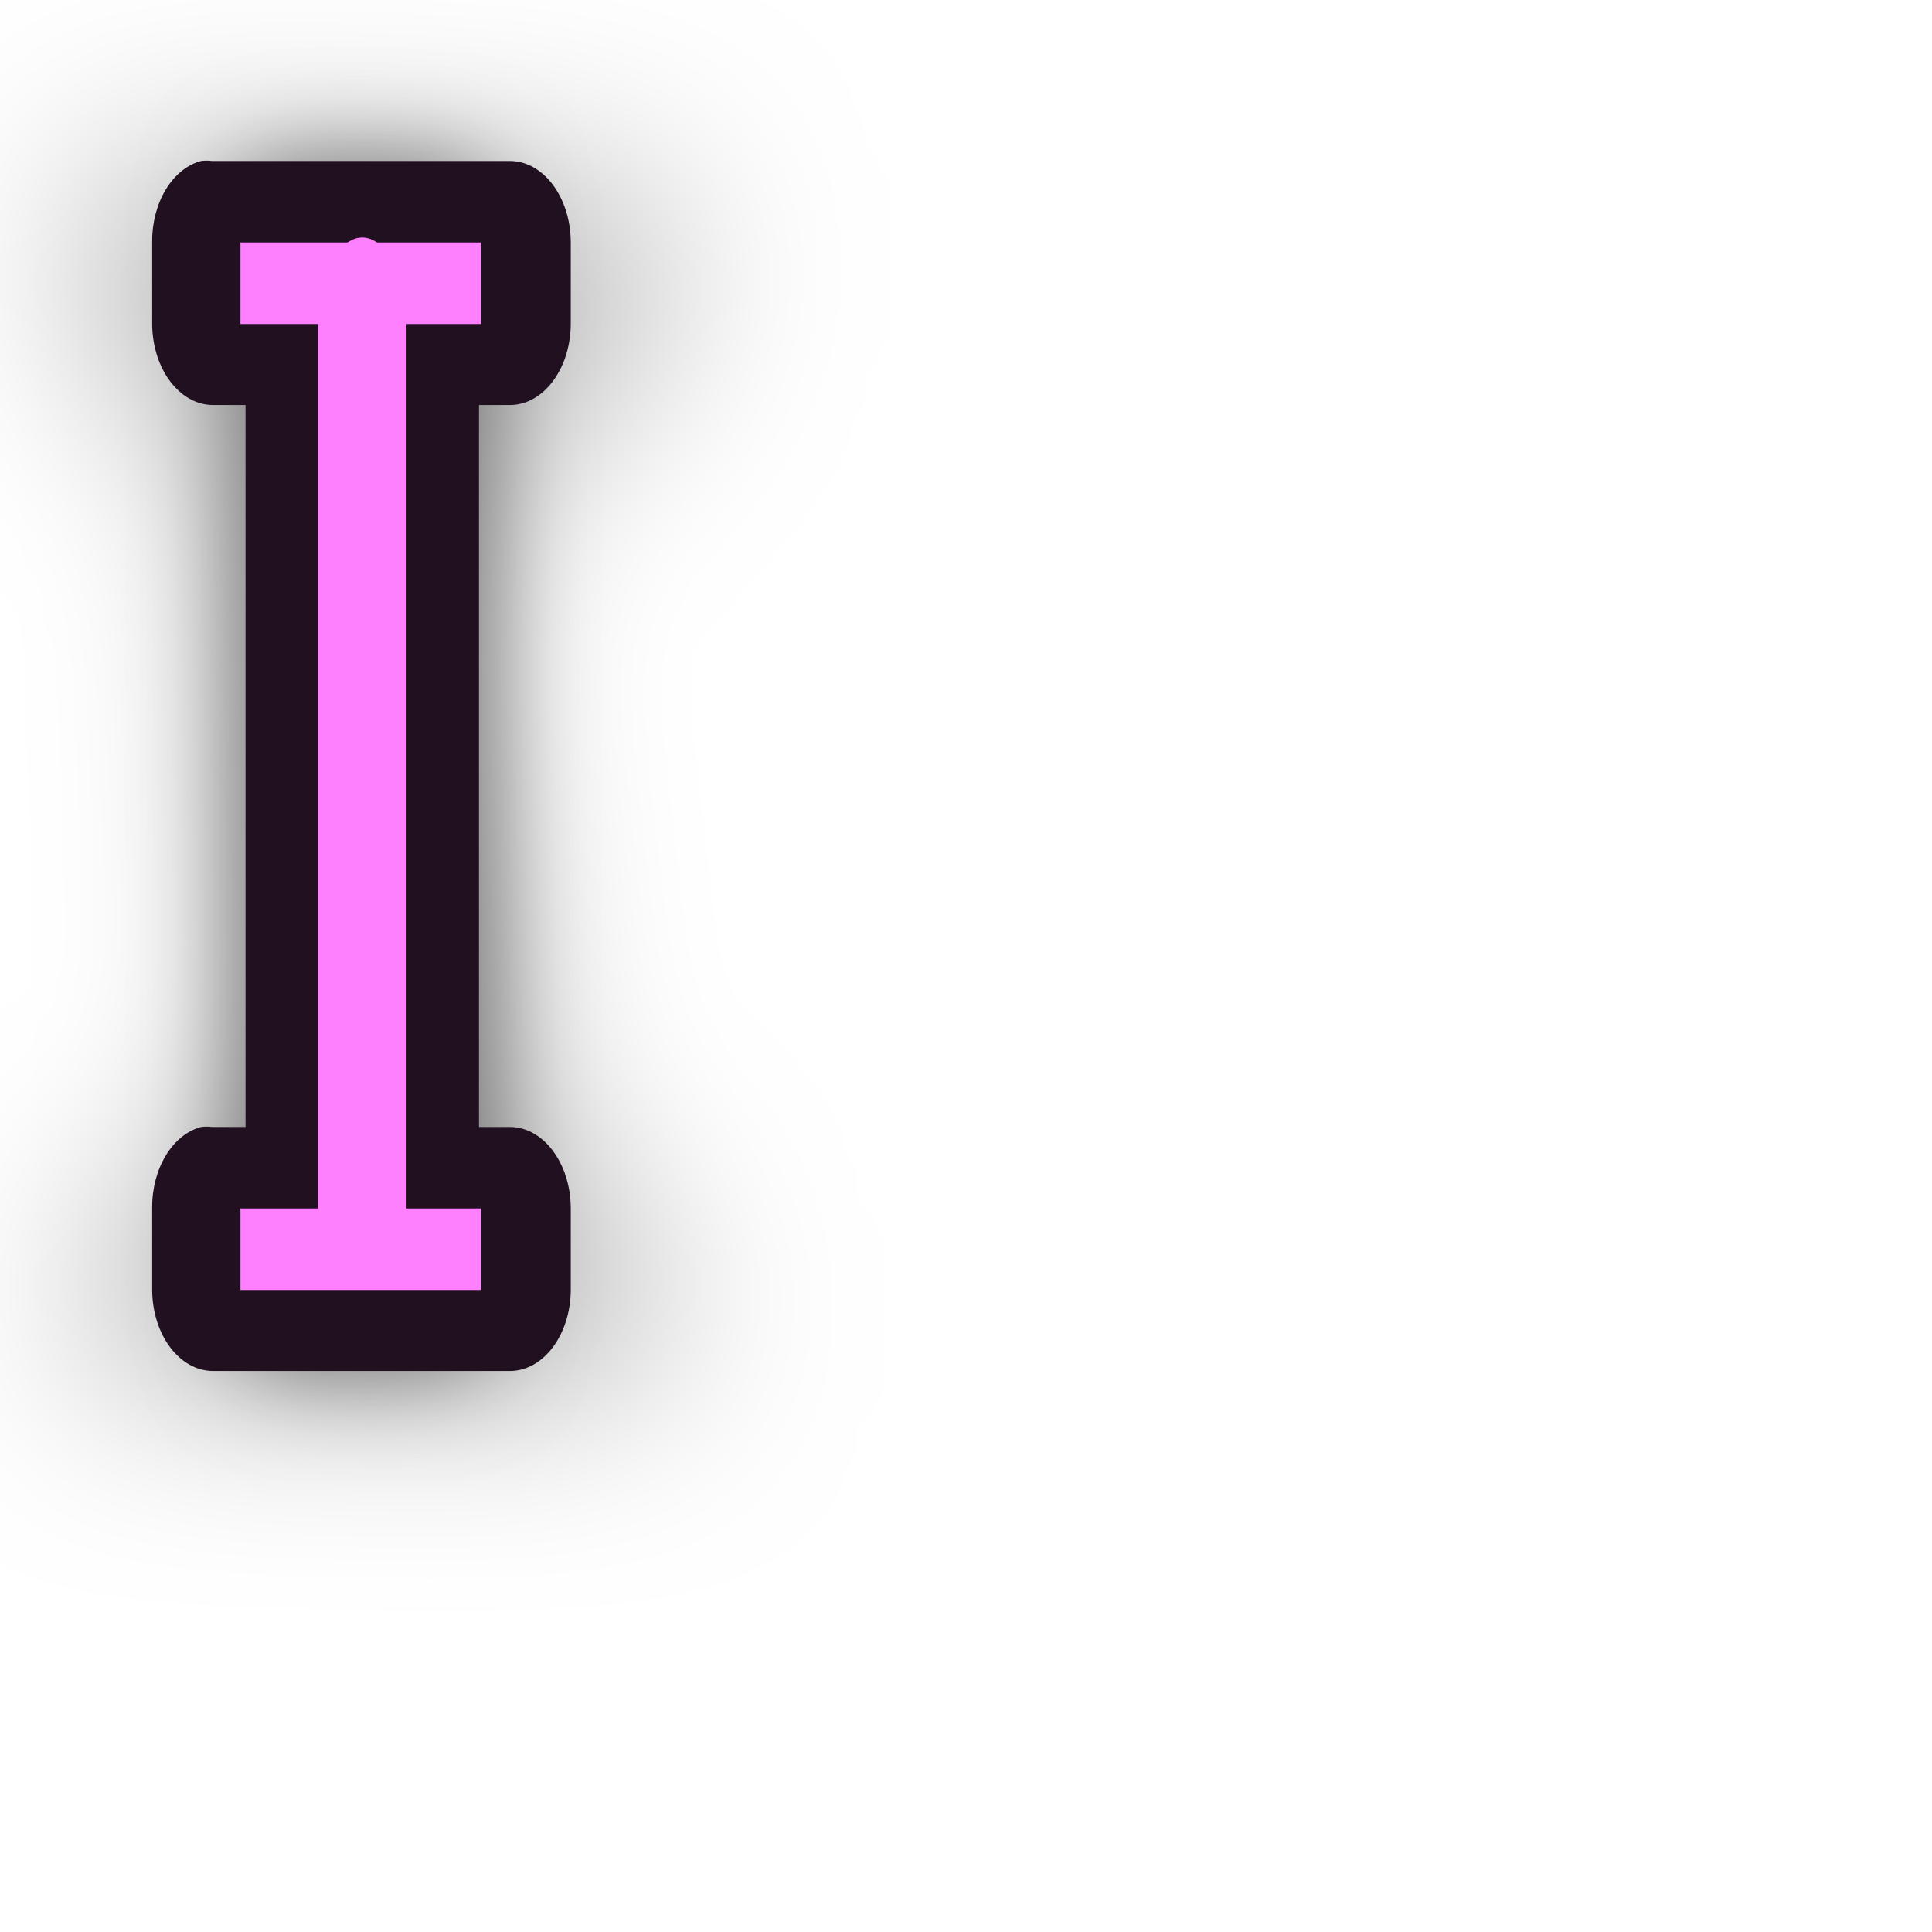
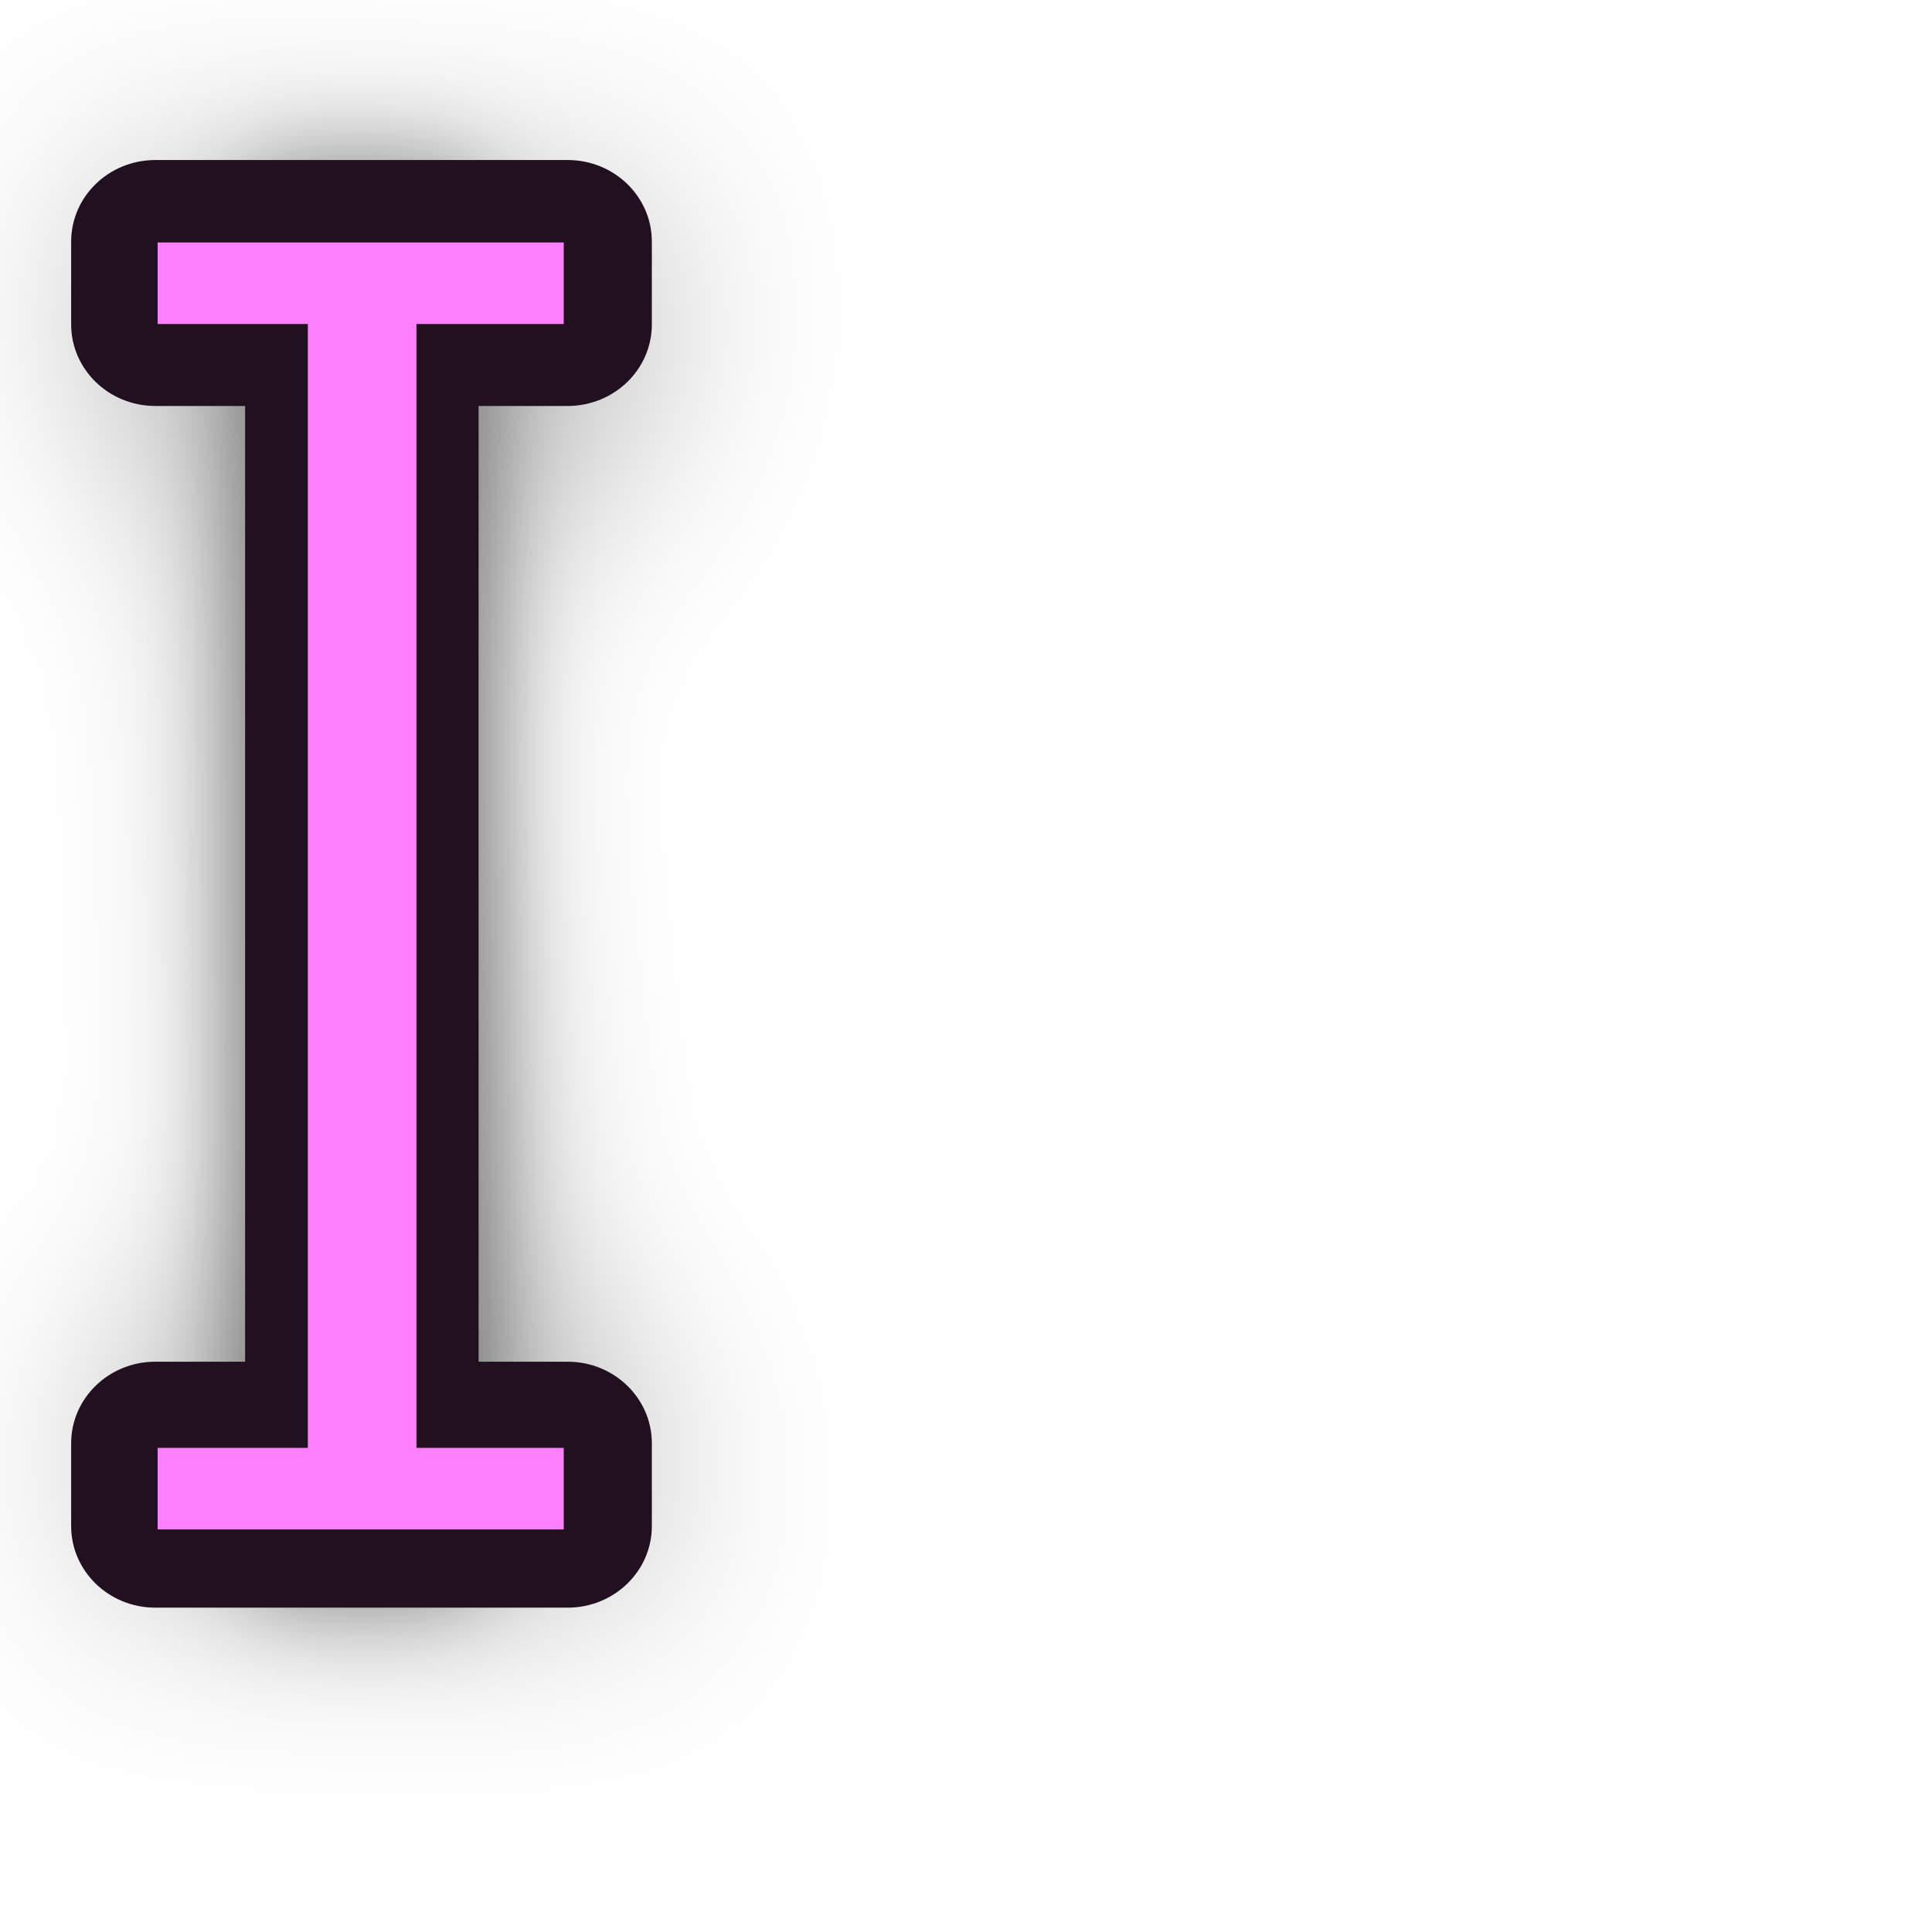
<svg xmlns="http://www.w3.org/2000/svg" width="24" height="24" id="svg3570" version="1.0">
  <defs id="defs3572">
    <filter x="-inf" width="inf" y="-0.203" height="1.406" id="filter3194">
      <feGaussianBlur stdDeviation="0.722" id="feGaussianBlur3196" />
    </filter>
    <filter x="-0.964" width="2.928" y="-0.14" height="1.281" id="filter3250">
      <feGaussianBlur stdDeviation="0.607" id="feGaussianBlur3252" />
    </filter>
    <filter x="-0.614" width="2.228" y="-0.279" height="1.558" id="filter3314">
      <feGaussianBlur stdDeviation="1.343" id="feGaussianBlur3316" />
    </filter>
  </defs>
  <g id="layer1">
-     <path style="opacity:0.5;fill:none;fill-opacity:1;fill-rule:evenodd;stroke:#000000;stroke-width:1;stroke-linecap:square;stroke-linejoin:round;stroke-miterlimit:4;stroke-dasharray:none;stroke-opacity:1;filter:url(#filter3250)" d="M 3.5,2.531 L 3.5,3.031 L 3.5,15.969 L 3.5,16.469 L 5.531,16.469 L 5.531,15.969 L 5.531,3.031 L 5.531,2.531 L 3.5,2.531 z " id="path3200" />
-     <path id="path2172" d="M -12.5,0.5 L -12.5,11.5" style="fill:none;fill-rule:evenodd;stroke:#000000;stroke-width:1px;stroke-linecap:square;stroke-linejoin:miter;stroke-opacity:1;filter:url(#filter3194);opacity:0.5" transform="matrix(1.104167,0,0,1.255989,18.25,2.017329)" />
-     <path style="opacity:0.5;fill:none;fill-opacity:1;fill-rule:evenodd;stroke:#000000;stroke-width:1;stroke-linecap:square;stroke-linejoin:round;stroke-miterlimit:4;stroke-dasharray:none;stroke-opacity:1;filter:url(#filter3314)" d="M 1.57,3 L 3.93,6 L 4.209,14.203 L 1.677,16.247 L 7.557,16.348 L 5.506,14.38 L 4.62,6.708 L 7.633,3.177 L 1.57,3 z" id="path3280" />
-     <path style="opacity:1;fill:#201020;fill-opacity:1;fill-rule:nonzero;stroke:none;stroke-width:0.898;stroke-miterlimit:4;stroke-dasharray:none;stroke-opacity:1" id="path2396" d="M 1.844,2 C 1.368,2.096 1.028,2.515 1.031,3 L 1.031,4.031 C 1.038,4.581 1.482,5.024 2.031,5.031 L 7,5.031 C 7.549,5.024 7.993,4.581 8,4.031 L 8,3 C 7.993,2.451 7.549,2.007 7,2 L 2.031,2 C 1.969,1.994 1.906,1.994 1.844,2 L 1.844,2 z" transform="matrix(0.7461397,0,0,1,1.121007,0)" />
-     <path transform="matrix(0.7461397,0,0,1,1.121007,12)" d="M 1.844,2 C 1.368,2.096 1.028,2.515 1.031,3 L 1.031,4.031 C 1.038,4.581 1.482,5.024 2.031,5.031 L 7,5.031 C 7.549,5.024 7.993,4.581 8,4.031 L 8,3 C 7.993,2.451 7.549,2.007 7,2 L 2.031,2 C 1.969,1.994 1.906,1.994 1.844,2 L 1.844,2 z" id="path2398" style="opacity:1;fill:#201020;fill-opacity:1;fill-rule:nonzero;stroke:none;stroke-width:0.898;stroke-miterlimit:4;stroke-dasharray:none;stroke-opacity:1" />
-     <rect style="opacity:1;color:#000000;fill:#ff80ff;fill-opacity:1;fill-rule:evenodd;stroke:#201020;stroke-width:0.9;stroke-linecap:square;stroke-linejoin:round;marker:none;marker-start:none;marker-mid:none;marker-end:none;stroke-miterlimit:4;stroke-dasharray:none;stroke-dashoffset:0;stroke-opacity:1;visibility:visible;display:inline;overflow:visible;enable-background:accumulate" id="rect3149" width="2" height="13.95" x="3.5" y="2.5" rx="1" ry="1.405" />
-     <rect style="opacity:1;fill:#ff80ff;fill-opacity:1;fill-rule:nonzero;stroke:none;stroke-width:0.898;stroke-miterlimit:4;stroke-dasharray:none;stroke-opacity:1" id="rect2390" width="2.988" height="1.013" x="2.987" y="3.012" rx="0" ry="0" />
-     <rect ry="0" rx="0" y="15.012" x="2.987" height="1.013" width="2.988" id="rect2400" style="opacity:1;fill:#ff80ff;fill-opacity:1;fill-rule:nonzero;stroke:none;stroke-width:0.898;stroke-miterlimit:4;stroke-dasharray:none;stroke-opacity:1" />
+     <path style="opacity:0.5;fill:none;fill-opacity:1;fill-rule:evenodd;stroke:#000000;stroke-width:1;stroke-linecap:square;stroke-linejoin:round;stroke-miterlimit:4;stroke-dasharray:none;stroke-opacity:1;filter:url(#filter3250)" d="m 3.5,2.531 v 0.5 12.938 0.5 h 2.031 v -0.5 -12.938 -0.5 z" id="path3200" transform="matrix(0.9679626,0,0,1.171933,0.1446689,-0.1624246)" />
+     <path id="path2172" d="m -12.5,0.5 v 11" style="opacity:0.5;fill:none;fill-rule:evenodd;stroke:#000000;stroke-width:1px;stroke-linecap:square;stroke-linejoin:miter;stroke-opacity:1;filter:url(#filter3194)" transform="matrix(1.104167,0,0,1.457053,18.25,2.365887)" />
+     <path style="opacity:0.5;fill:none;fill-opacity:1;fill-rule:evenodd;stroke:#000000;stroke-width:1;stroke-linecap:square;stroke-linejoin:round;stroke-miterlimit:4;stroke-dasharray:none;stroke-opacity:1;filter:url(#filter3314)" d="M 1.57,3 3.93,6 4.209,14.203 1.677,16.247 7.557,16.348 5.506,14.38 4.62,6.708 7.633,3.177 Z" id="path3280" transform="matrix(0.9902204,0,0,1.132972,0.04499874,0.04367052)" />
+     <rect style="fill:#201020;fill-opacity:1;stroke-width:2.973" id="rect12178" width="2.9" height="13.029" x="3.045" y="4.207" />
+     <path style="opacity:1;fill:#201020;fill-opacity:1;fill-rule:nonzero;stroke:none;stroke-width:0.898;stroke-miterlimit:4;stroke-dasharray:none;stroke-opacity:1" id="path2396" d="M 2.031,1.988 A 1.013,1.013 0 0 0 1.02,3 V 4.031 A 1.013,1.013 0 0 0 2.031,5.043 H 7 A 1.013,1.013 0 0 0 8.012,4.031 V 3 A 1.013,1.013 0 0 0 7,1.988 Z" transform="matrix(1.031658,0,0,1,-0.1682853,0)" />
+     <rect style="opacity:1;fill:#ff80ff;fill-opacity:1;fill-rule:nonzero;stroke:none;stroke-width:1.167;stroke-miterlimit:4;stroke-dasharray:none;stroke-opacity:1" id="rect2390" width="5.045" height="1.013" x="1.958" y="3.012" rx="0" ry="0" />
+     <path style="opacity:1;fill:#201020;fill-opacity:1;fill-rule:nonzero;stroke:none;stroke-width:0.898;stroke-miterlimit:4;stroke-dasharray:none;stroke-opacity:1" id="path12108" d="M 2.031,1.988 A 1.013,1.013 0 0 0 1.02,3 V 4.031 A 1.013,1.013 0 0 0 2.031,5.043 H 7 A 1.013,1.013 0 0 0 8.012,4.031 V 3 A 1.013,1.013 0 0 0 7,1.988 Z" transform="matrix(1.031658,0,0,1,-0.1682853,14.92776)" />
+     <rect style="opacity:1;fill:#ff80ff;fill-opacity:1;fill-rule:nonzero;stroke:none;stroke-width:1.167;stroke-miterlimit:4;stroke-dasharray:none;stroke-opacity:1" id="rect12110" width="5.045" height="1.013" x="1.958" y="17.986" rx="0" ry="0" />
+     <rect style="opacity:1;fill:#ff80ff;fill-opacity:1;fill-rule:nonzero;stroke:none;stroke-width:2.255;stroke-miterlimit:4;stroke-dasharray:none;stroke-opacity:1" id="rect12114" width="1.349" height="14.165" x="3.824" y="3.895" rx="0" ry="0" />
  </g>
</svg>
